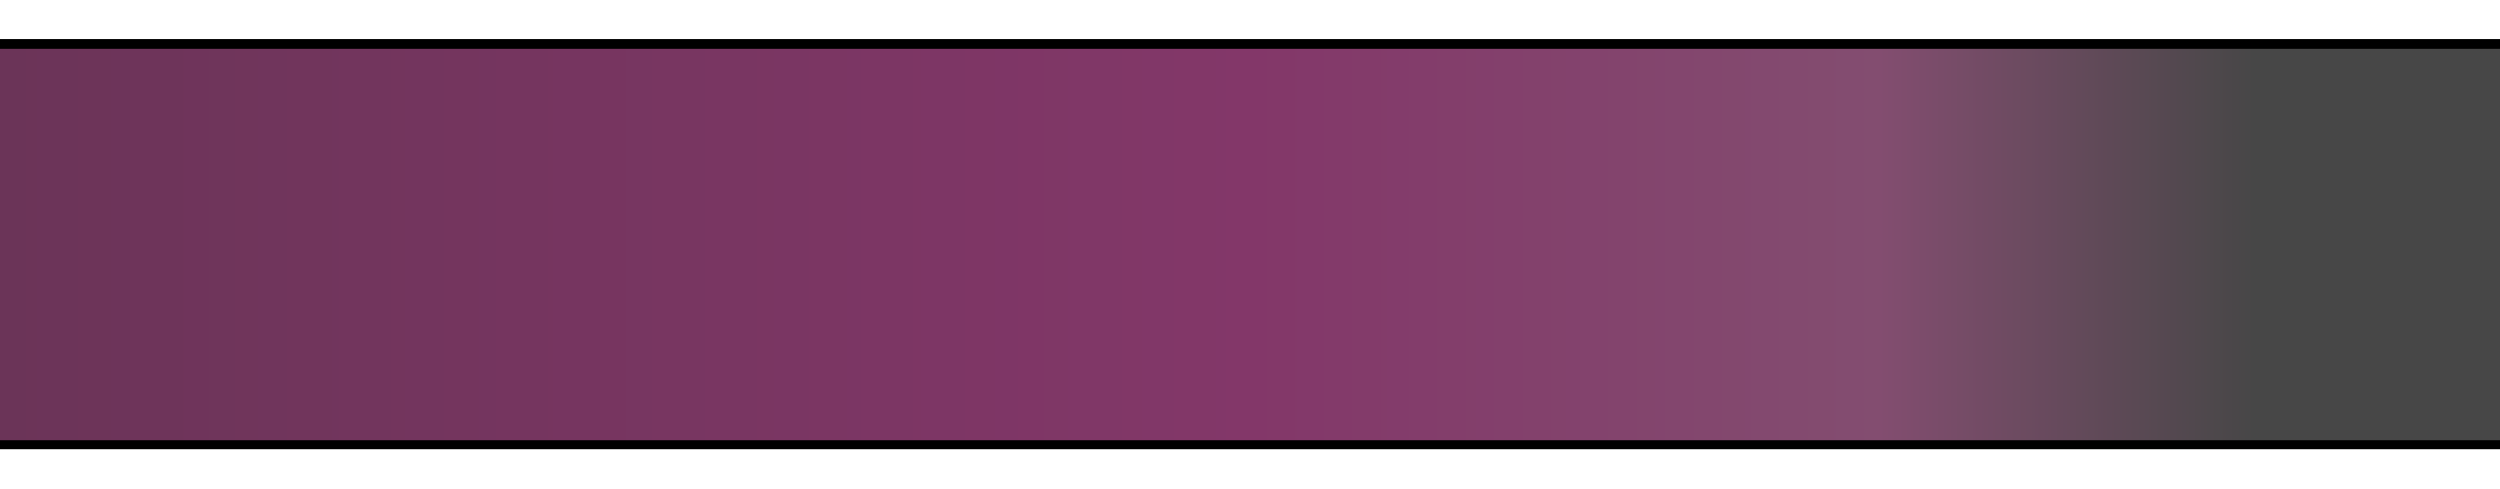
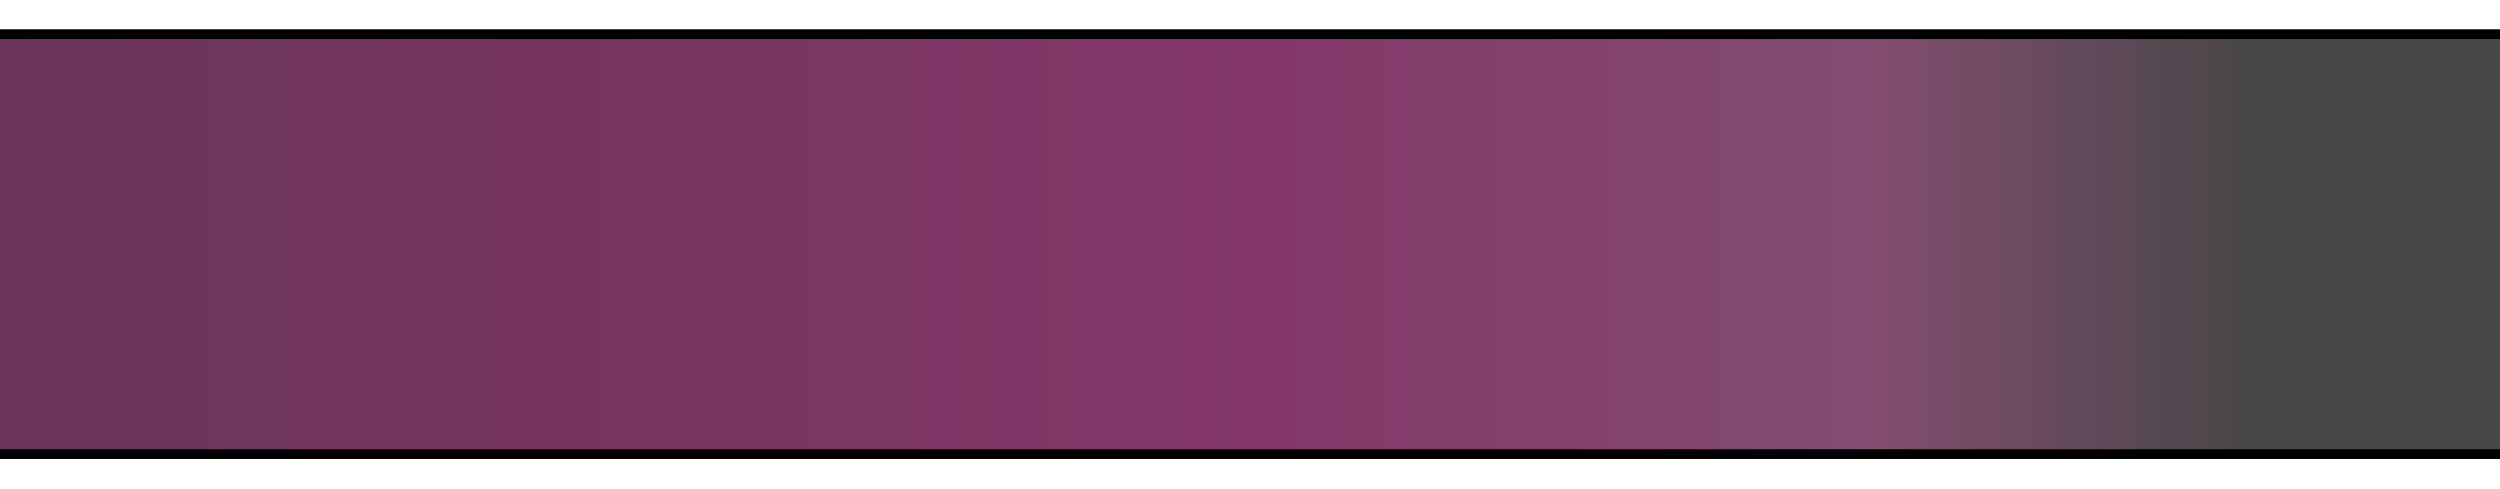
<svg xmlns="http://www.w3.org/2000/svg" xmlns:xlink="http://www.w3.org/1999/xlink" width="1024" height="200" viewBox="0 0 1024 200" version="1.1" id="svg1">
  <defs id="defs1">
    <linearGradient id="linearGradient2">
      <stop style="stop-color:#6b3458;stop-opacity:1;" offset="0" id="stop2" />
      <stop style="stop-color:#833769;stop-opacity:1;" offset="0.5" id="stop5" />
      <stop style="stop-color:#834d70;stop-opacity:1;" offset="0.75" id="stop4" />
      <stop style="stop-color:#474747;stop-opacity:1;" offset="0.9" id="stop3" />
    </linearGradient>
-     <linearGradient xlink:href="#linearGradient2" id="linearGradient3" x1="0" y1="100" x2="1024" y2="100" gradientUnits="userSpaceOnUse" gradientTransform="matrix(1.001953,0,0,1.001953,0,-0.039062)" />
+     <linearGradient xlink:href="#linearGradient2" id="linearGradient3" x1="0" y1="100" x2="1024" y2="100" gradientUnits="userSpaceOnUse" gradientTransform="matrix(1.001953,0,0,1.001953,0,-4.039062)" />
  </defs>
  <g id="layer1">
-     <rect style="fill:#000000;fill-opacity:1;stroke:none;stroke-width:3.999;stroke-linejoin:round;stroke-dasharray:none;stroke-opacity:1;paint-order:stroke fill markers" id="rect5" width="1024" height="168" x="0" y="16" />
-     <rect style="fill:url(#linearGradient3);stroke:none;stroke-width:4.007;stroke-linejoin:round;stroke-dasharray:none;paint-order:stroke fill markers" id="rect1" width="1024" height="160.312" x="0" y="20" />
+     <rect style="fill:#000000;fill-opacity:1;stroke:none;stroke-width:3.999;stroke-linejoin:round;stroke-dasharray:none;stroke-opacity:1;paint-order:stroke fill markers" id="rect5" width="1024" height="176" x="0" y="12" />
+     <rect style="fill:url(#linearGradient3);stroke:none;stroke-width:4.007;stroke-linejoin:round;stroke-dasharray:none;paint-order:stroke fill markers" id="rect1" width="1024" height="168" x="0" y="16" />
  </g>
</svg>
